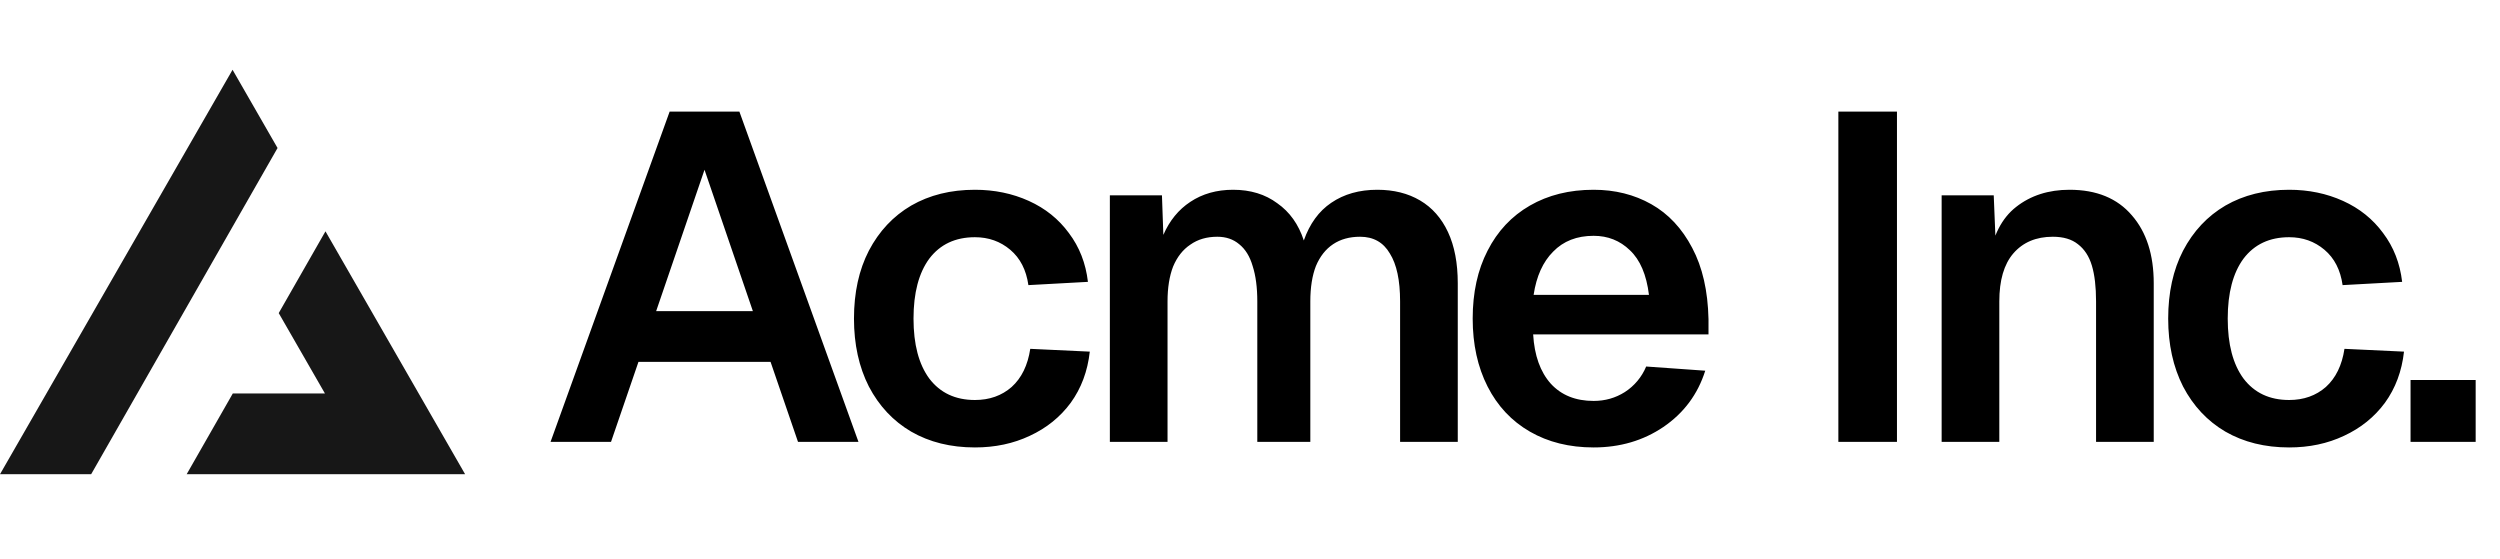
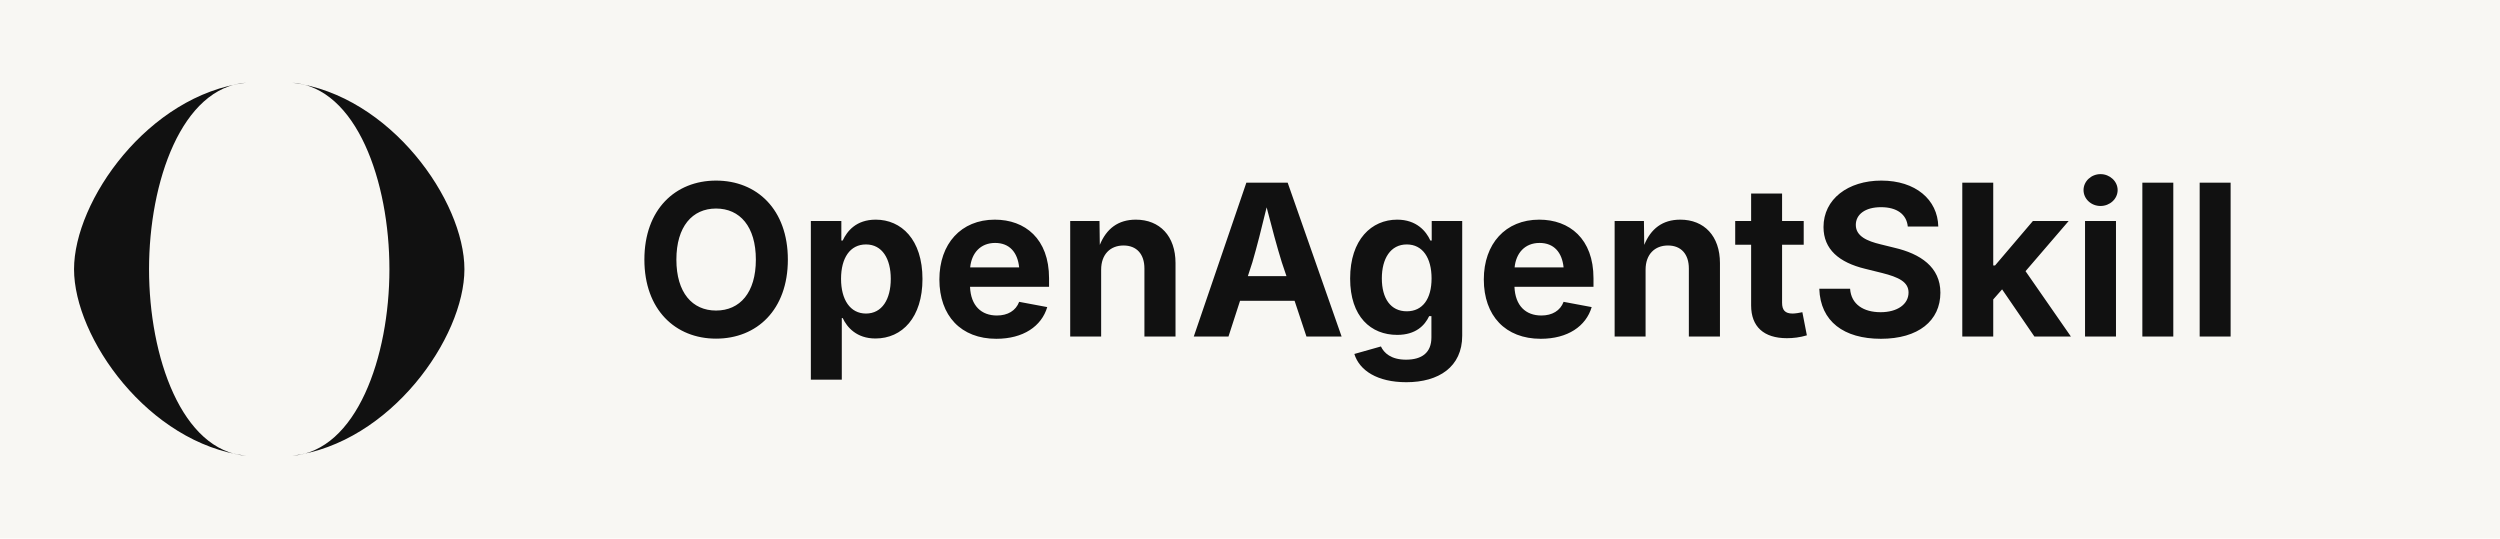
- <svg xmlns="http://www.w3.org/2000/svg" width="215" height="48" fill="none">
-   <path fill="#000" d="M57.588 9.6h6L73.828 38h-5.2l-2.36-6.88h-11.36L52.548 38h-5.2l10.24-28.4Zm7.16 17.16-4.16-12.16-4.16 12.16h8.32Zm23.694-2.24c-.186-1.307-.706-2.32-1.56-3.04-.853-.72-1.866-1.08-3.04-1.08-1.68 0-2.986.613-3.92 1.84-.906 1.227-1.36 2.947-1.36 5.16s.454 3.933 1.36 5.16c.934 1.227 2.24 1.84 3.92 1.84 1.254 0 2.307-.373 3.16-1.12.854-.773 1.387-1.867 1.6-3.28l5.12.24c-.186 1.68-.733 3.147-1.64 4.4-.906 1.227-2.08 2.173-3.52 2.84-1.413.667-2.986 1-4.72 1-2.08 0-3.906-.453-5.48-1.36-1.546-.907-2.76-2.2-3.64-3.88-.853-1.68-1.28-3.627-1.28-5.84 0-2.24.427-4.187 1.28-5.84.88-1.68 2.094-2.973 3.64-3.88 1.574-.907 3.4-1.36 5.48-1.36 1.68 0 3.227.32 4.64.96 1.414.64 2.56 1.56 3.44 2.76.907 1.2 1.454 2.6 1.64 4.2l-5.12.28Zm11.486-7.72.12 3.4c.534-1.227 1.307-2.173 2.32-2.84 1.04-.693 2.267-1.04 3.68-1.04 1.494 0 2.76.387 3.8 1.16 1.067.747 1.827 1.813 2.28 3.2.507-1.44 1.294-2.52 2.36-3.24 1.094-.747 2.414-1.12 3.96-1.12 1.414 0 2.64.307 3.68.92s1.84 1.52 2.4 2.72c.56 1.2.84 2.667.84 4.4V38h-4.96V25.92c0-1.813-.293-3.187-.88-4.12-.56-.96-1.413-1.44-2.56-1.44-.906 0-1.68.213-2.32.64-.64.427-1.133 1.053-1.48 1.88-.32.827-.48 1.84-.48 3.04V38h-4.56V25.92c0-1.2-.133-2.213-.4-3.04-.24-.827-.626-1.453-1.16-1.88-.506-.427-1.133-.64-1.88-.64-.906 0-1.68.227-2.32.68-.64.427-1.133 1.053-1.48 1.88-.32.827-.48 1.827-.48 3V38h-4.96V16.8h4.48Zm26.723 10.6c0-2.24.427-4.187 1.28-5.84.854-1.68 2.067-2.973 3.64-3.88 1.574-.907 3.4-1.36 5.48-1.36 1.84 0 3.494.413 4.96 1.24 1.467.827 2.64 2.08 3.52 3.76.88 1.653 1.347 3.693 1.4 6.12v1.32h-15.08c.107 1.813.614 3.227 1.52 4.24.907.987 2.134 1.48 3.68 1.48.987 0 1.88-.253 2.68-.76a4.803 4.803 0 0 0 1.84-2.2l5.08.36c-.64 2.027-1.84 3.64-3.6 4.84-1.733 1.173-3.733 1.76-6 1.76-2.08 0-3.906-.453-5.48-1.36-1.573-.907-2.786-2.2-3.64-3.88-.853-1.68-1.28-3.627-1.28-5.84Zm15.16-2.04c-.213-1.733-.76-3.013-1.64-3.84-.853-.827-1.893-1.24-3.12-1.24-1.44 0-2.6.453-3.48 1.36-.88.88-1.44 2.12-1.68 3.72h9.92ZM163.139 9.6V38h-5.04V9.6h5.04Zm8.322 7.2.24 5.88-.64-.36c.32-2.053 1.094-3.56 2.32-4.52 1.254-.987 2.787-1.48 4.6-1.48 2.32 0 4.107.733 5.36 2.2 1.254 1.44 1.88 3.387 1.88 5.84V38h-4.96V25.92c0-1.253-.12-2.28-.36-3.08-.24-.8-.64-1.413-1.2-1.84-.533-.427-1.253-.64-2.16-.64-1.44 0-2.573.48-3.4 1.44-.8.933-1.2 2.307-1.2 4.12V38h-4.96V16.8h4.48Zm30.003 7.72c-.186-1.307-.706-2.32-1.56-3.04-.853-.72-1.866-1.08-3.04-1.08-1.68 0-2.986.613-3.92 1.84-.906 1.227-1.36 2.947-1.36 5.16s.454 3.933 1.36 5.16c.934 1.227 2.24 1.84 3.92 1.84 1.254 0 2.307-.373 3.16-1.12.854-.773 1.387-1.867 1.6-3.28l5.12.24c-.186 1.68-.733 3.147-1.64 4.4-.906 1.227-2.08 2.173-3.52 2.84-1.413.667-2.986 1-4.72 1-2.08 0-3.906-.453-5.48-1.36-1.546-.907-2.76-2.2-3.64-3.88-.853-1.68-1.28-3.627-1.28-5.84 0-2.24.427-4.187 1.28-5.84.88-1.68 2.094-2.973 3.64-3.88 1.574-.907 3.4-1.36 5.48-1.36 1.68 0 3.227.32 4.64.96 1.414.64 2.56 1.56 3.44 2.76.907 1.2 1.454 2.6 1.64 4.2l-5.12.28Zm11.443 8.16V38h-5.6v-5.32h5.6Z" />
-   <path fill="#171717" fill-rule="evenodd" d="m7.839 40.783 16.03-28.054L20 6 0 40.783h7.839Zm8.214 0H40L27.99 19.894l-4.02 7.032 3.976 6.914H20.02l-3.967 6.943Z" clip-rule="evenodd" />
+ <svg xmlns="http://www.w3.org/2000/svg" width="260" height="56" viewBox="0 0 260 56" role="img" aria-label="OpenAgentSkill">
+   <rect width="260" height="56" fill="#f8f7f3" />
+   <g fill="#111111">
+     <path d="M25.6 8.6C15.4 9.9 7.7 20.9 7.7 28s7.7 18.1 17.9 19.4C18.9 46.9 15.5 37.1 15.5 28s3.4-18.9 10.1-19.4Z" />
+     <path d="M30.4 8.6C40.6 9.9 48.3 20.9 48.3 28s-7.7 18.1-17.9 19.4C37.1 46.9 40.5 37.1 40.5 28S37.1 9.1 30.4 8.6Z" />
+   </g>
+   <text x="66" y="35" fill="#111111" font-family="Inter, ui-sans-serif, system-ui, -apple-system, BlinkMacSystemFont, sans-serif" font-size="22" font-weight="650" letter-spacing="0">
+     OpenAgentSkill
+   </text>
</svg>
